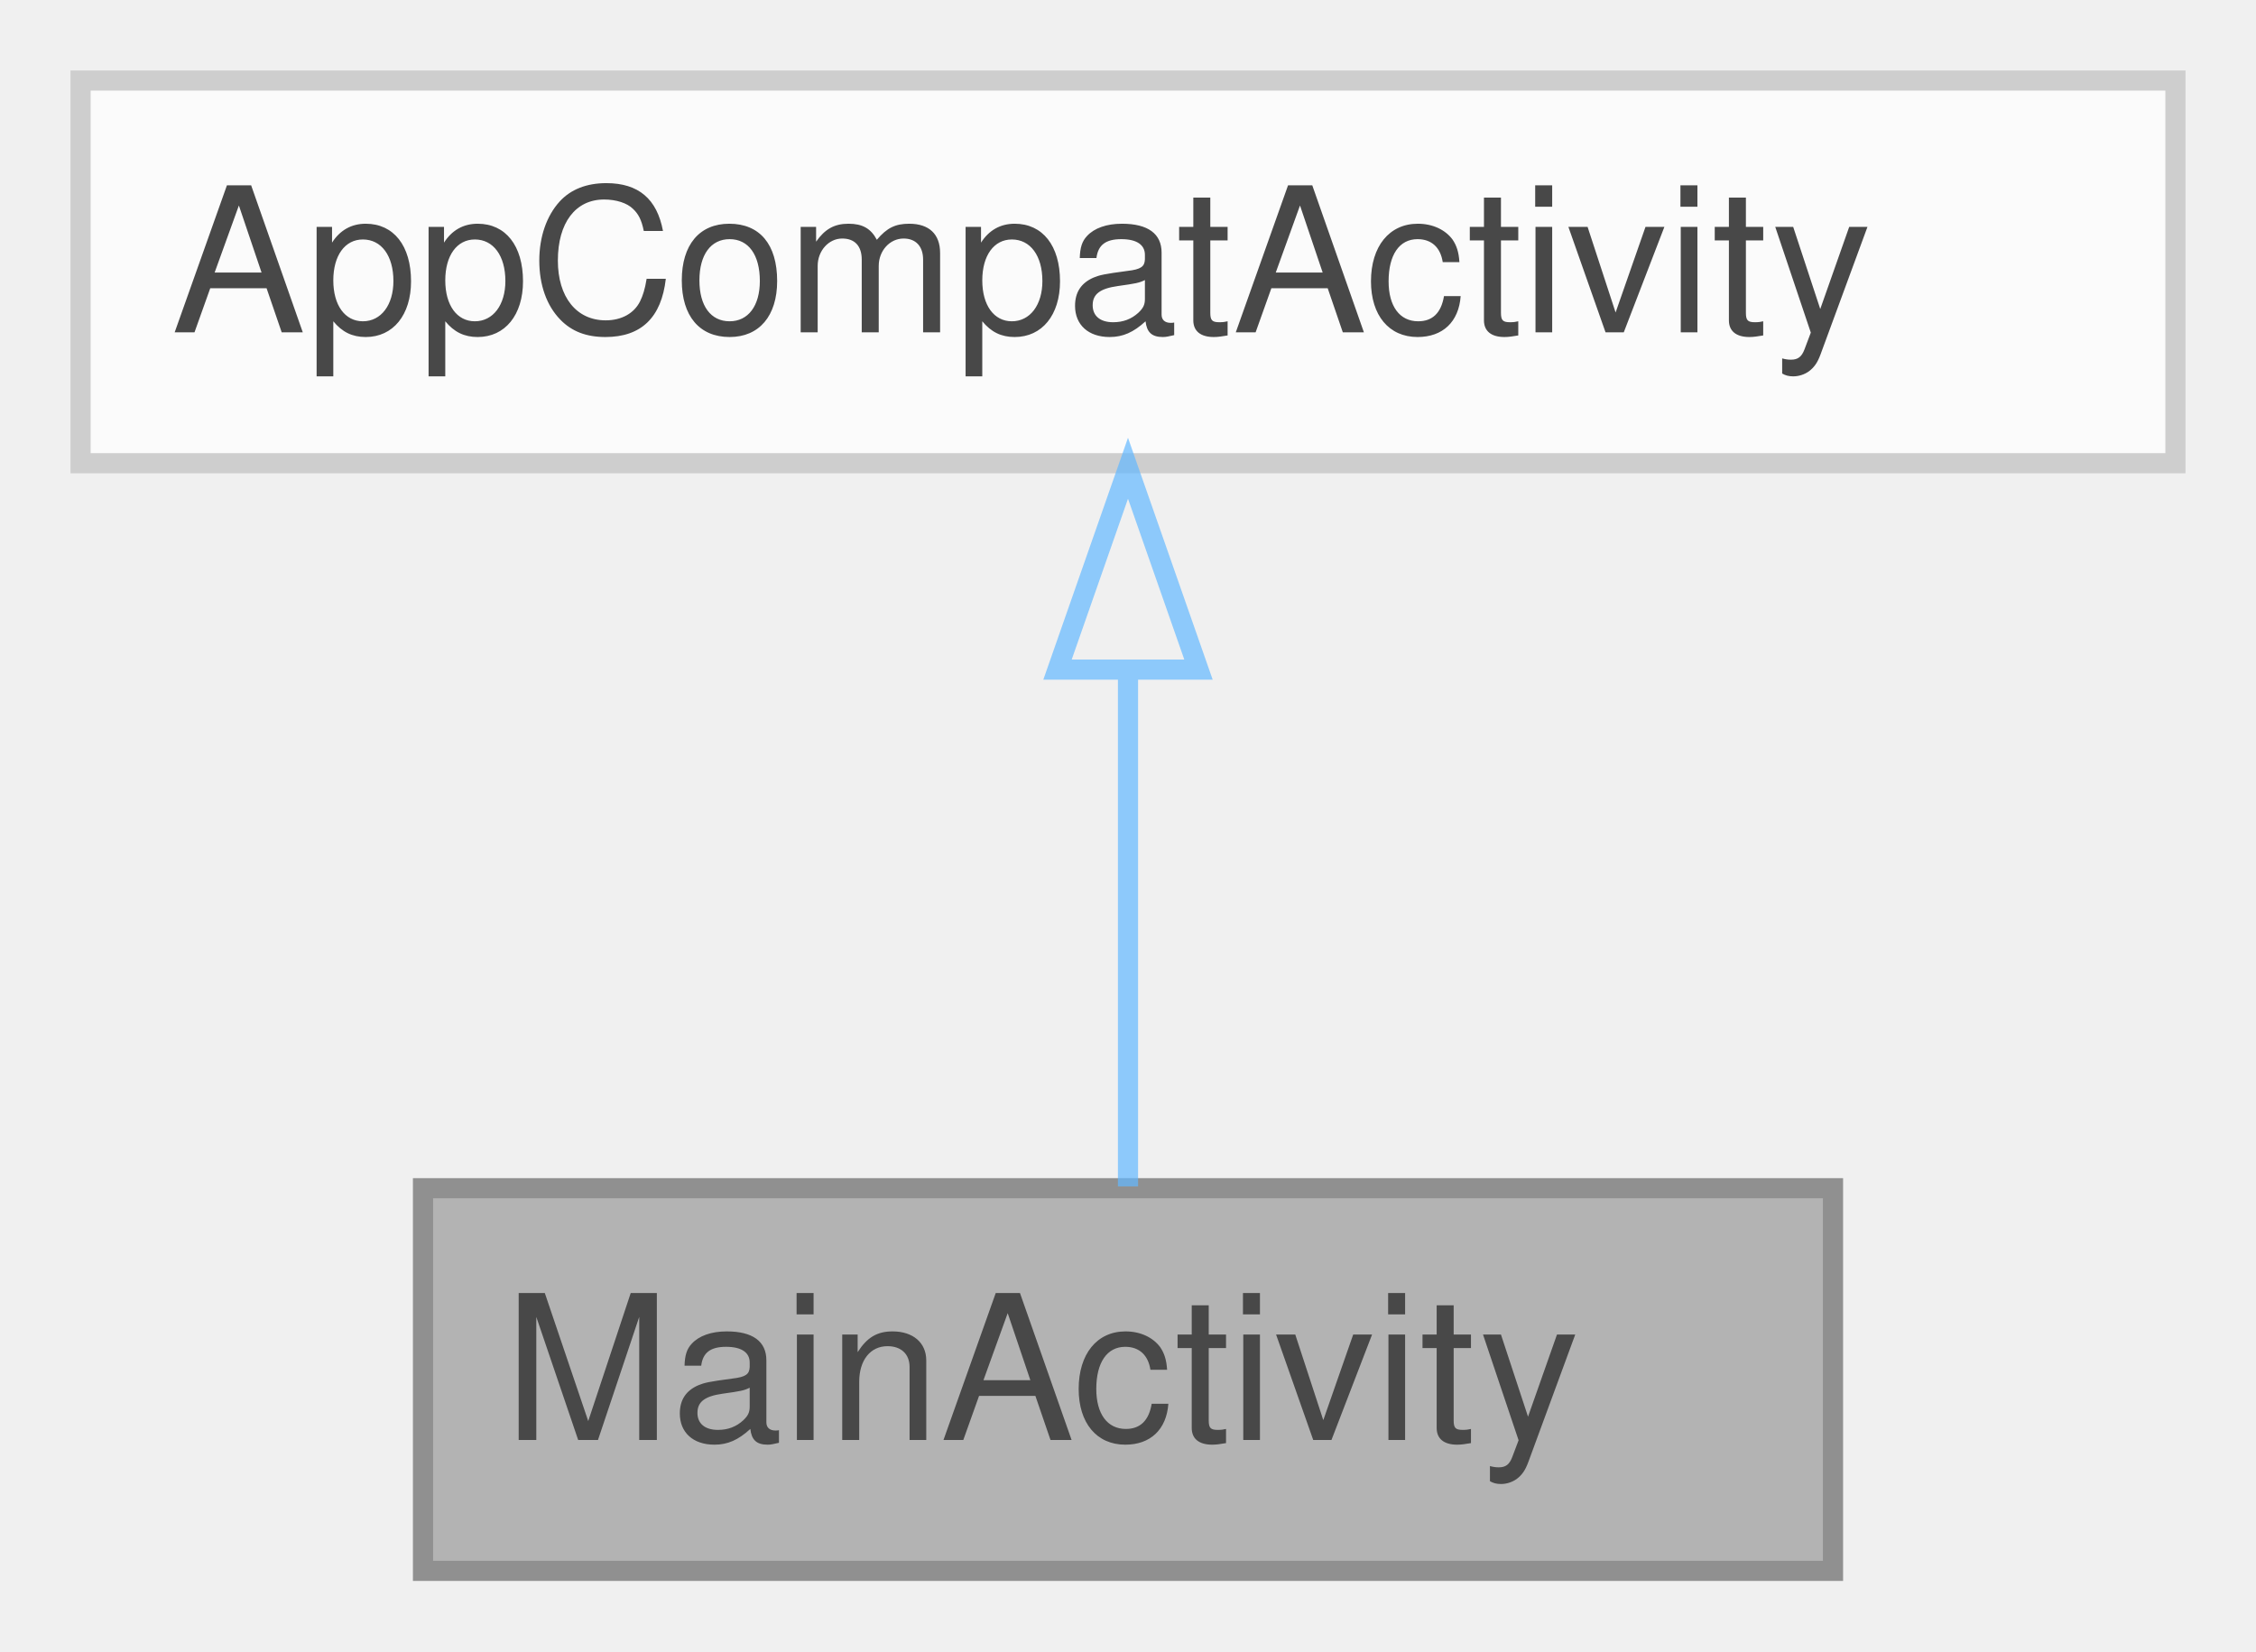
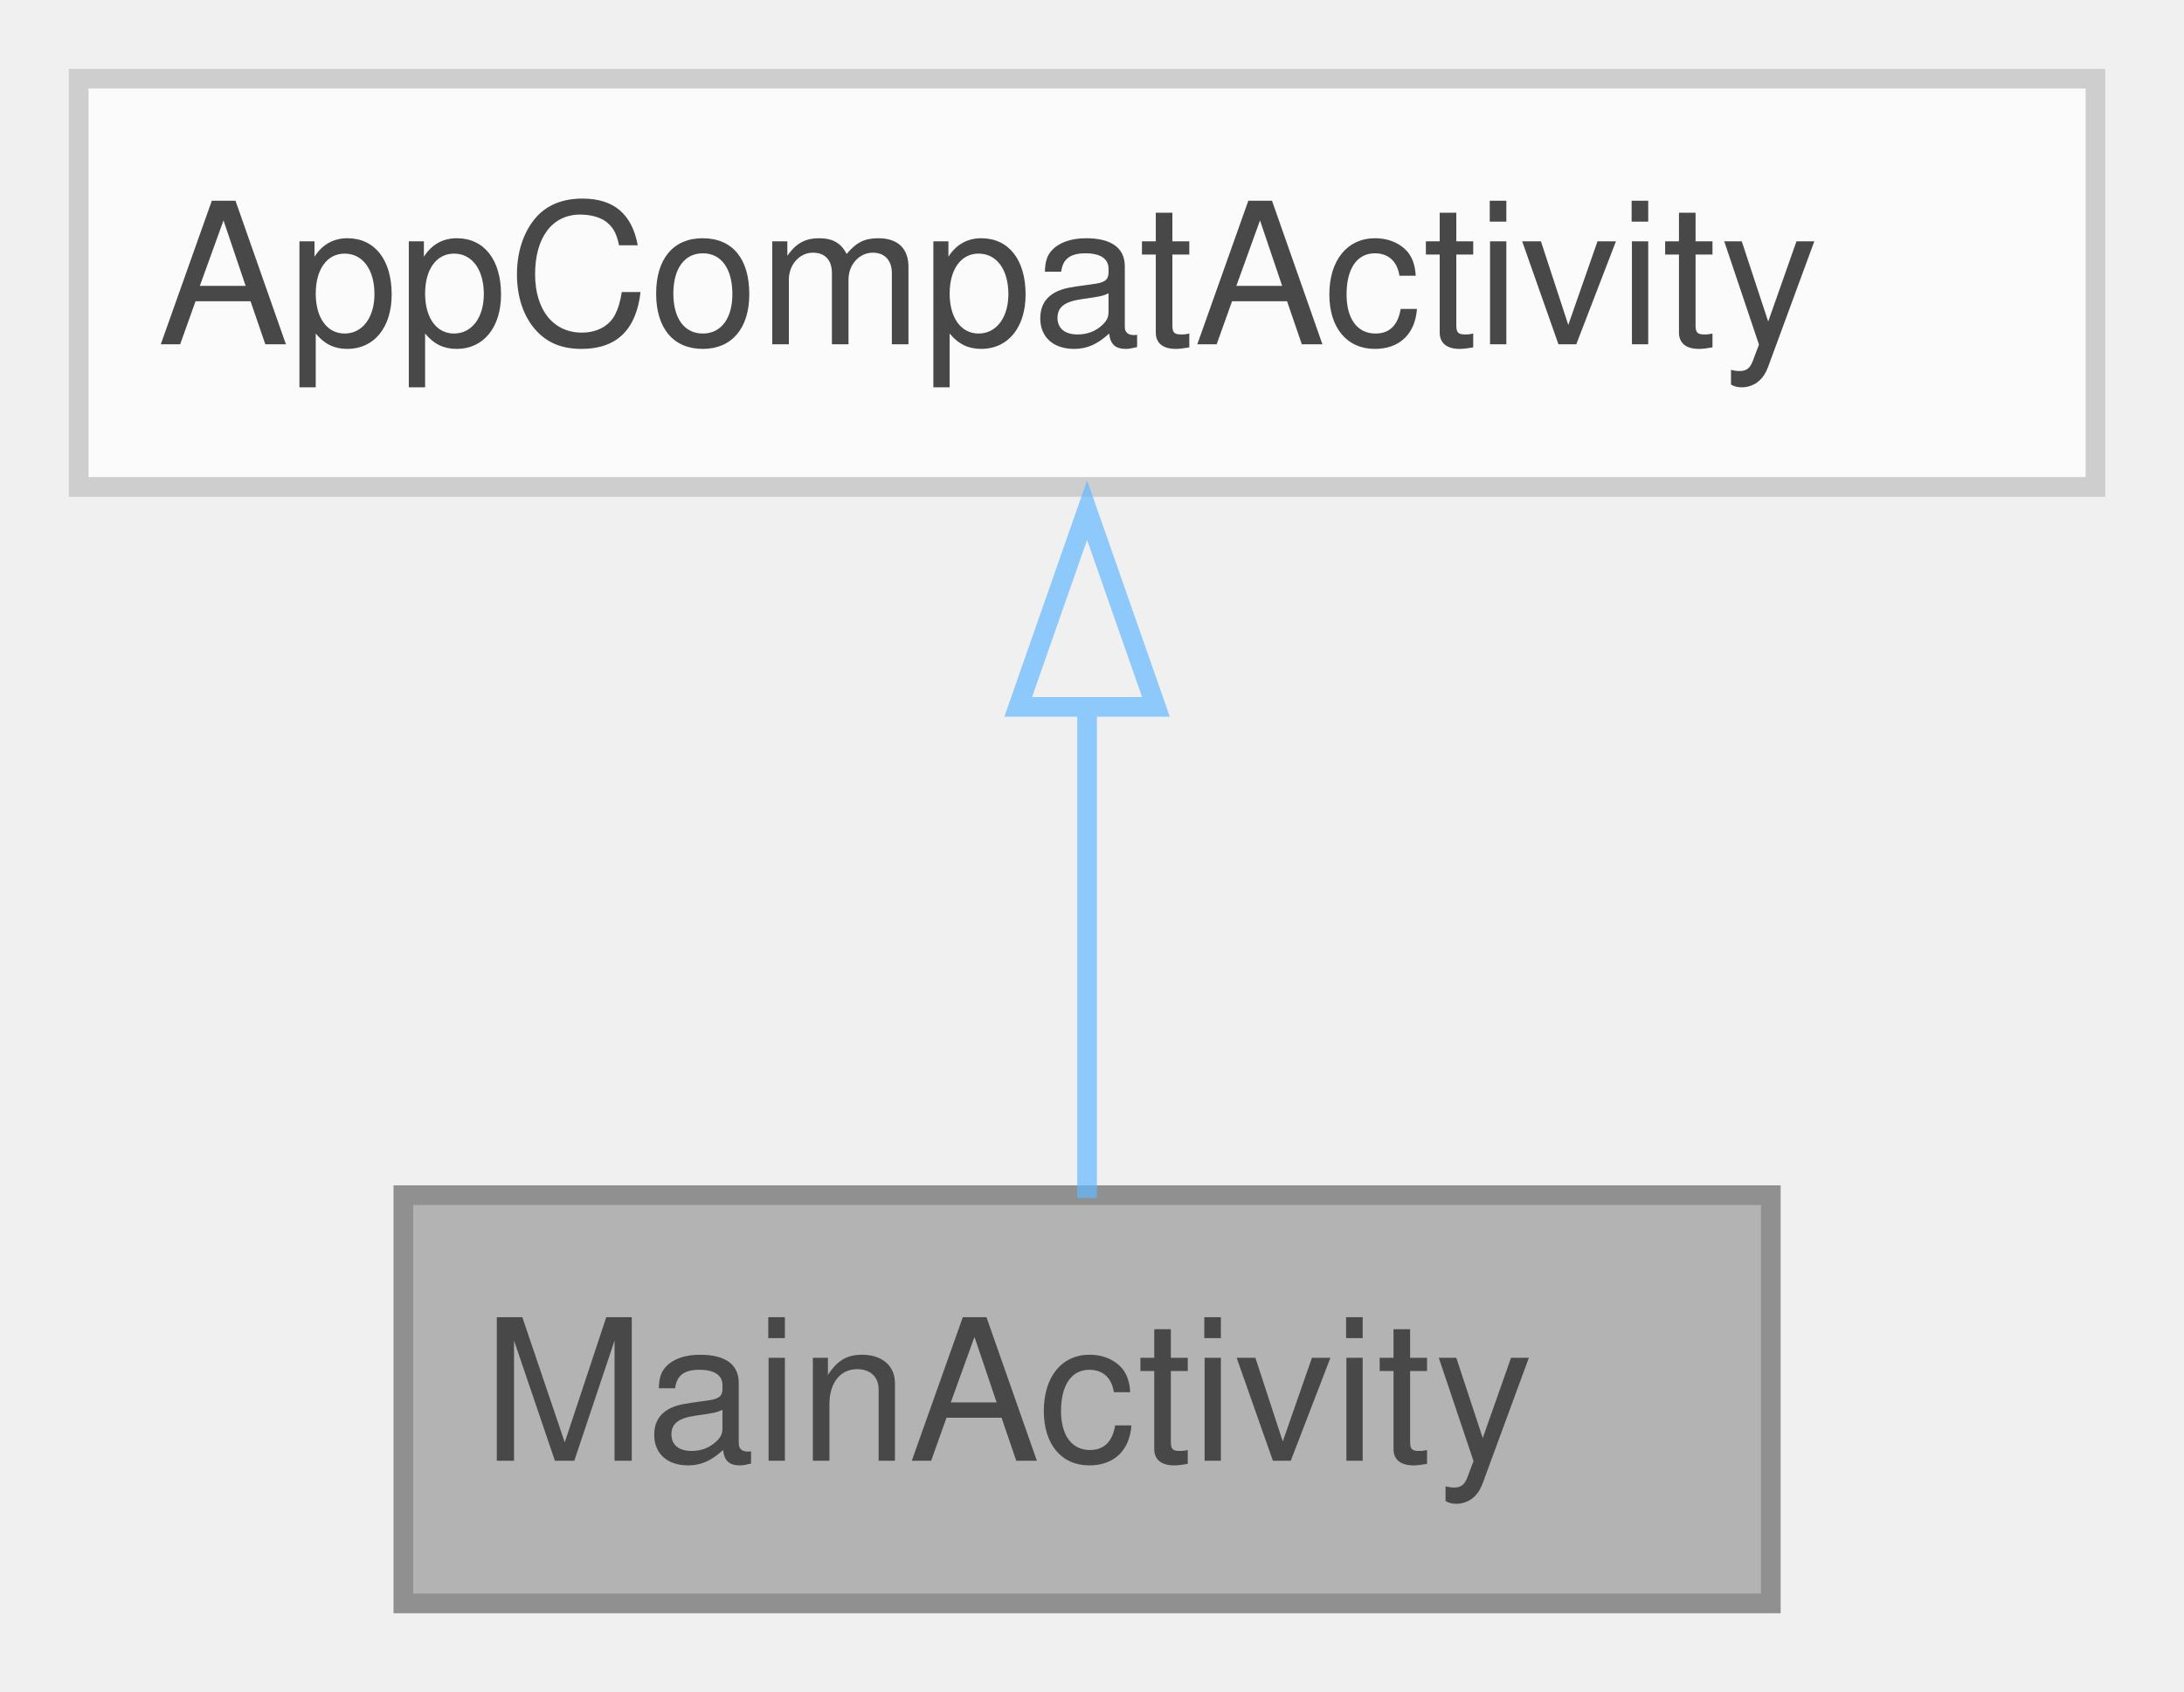
- <svg xmlns="http://www.w3.org/2000/svg" xmlns:xlink="http://www.w3.org/1999/xlink" width="112pt" height="82pt" viewBox="0.00 0.00 112.00 82.00">
+ <svg xmlns="http://www.w3.org/2000/svg" xmlns:xlink="http://www.w3.org/1999/xlink" width="111pt" height="86pt" viewBox="0.00 0.00 111.00 86.00">
  <svg id="main" version="1.1" xml:space="preserve">
    <style type="text/css">
.node, .edge {opacity: 0.7;}
.node.selected, .edge.selected {opacity: 1;}
.edge:hover path { stroke: red; }
.edge:hover polygon { stroke: red; fill: red; }
</style>
    <svg id="graph" class="graph">
-       <g id="graph0" class="graph" transform="scale(1 1) rotate(0) translate(4 78)">
+       <g id="graph0" class="graph" transform="scale(1 1) rotate(0) translate(4 81.5)">
        <g id="Node000001" class="node">
          <g id="a_Node000001">
            <a xlink:title="An AppCompatActivity that is called on startup and that encapsulates the main view onto the game boar...">
-               <polygon fill="#999999" stroke="transparent" points="87,-19 17,-19 17,0 87,0 87,-19" />
-               <text text-anchor="start" x="21" y="-6.5" font-family="Helvetica,sans-Serif" font-size="10.00">MainActivity</text>
-               <polygon fill="none" stroke="#666666" points="17,0 17,-19 87,-19 87,0 17,0" />
+               <polygon fill="#999999" stroke="none" points="86,-20.75 16.5,-20.75 16.5,0 86,0 86,-20.75" />
+               <text xml:space="preserve" text-anchor="start" x="20.5" y="-7.25" font-family="Helvetica,sans-Serif" font-size="10.00">MainActivity</text>
+               <polygon fill="none" stroke="#666666" points="16.5,0 16.5,-20.75 86,-20.75 86,0 16.5,0" />
            </a>
          </g>
        </g>
        <g id="Node000002" class="node">
          <g id="a_Node000002">
            <a xlink:title=" ">
-               <polygon fill="white" stroke="transparent" points="104,-74 0,-74 0,-55 104,-55 104,-74" />
-               <text text-anchor="start" x="4.5" y="-61.5" font-family="Helvetica,sans-Serif" font-size="10.00">AppCompatActivity</text>
-               <polygon fill="none" stroke="#bfbfbf" points="0,-55 0,-74 104,-74 104,-55 0,-55" />
+               <polygon fill="white" stroke="none" points="102.5,-77.5 0,-77.5 0,-56.75 102.5,-56.75 102.5,-77.5" />
+               <text xml:space="preserve" text-anchor="start" x="4" y="-64" font-family="Helvetica,sans-Serif" font-size="10.00">AppCompatActivity</text>
+               <polygon fill="none" stroke="#bfbfbf" points="0,-56.75 0,-77.5 102.5,-77.5 102.5,-56.75 0,-56.75" />
            </a>
          </g>
        </g>
        <g id="edge1_Node000001_Node000002" class="edge">
          <g id="a_edge1_Node000001_Node000002">
            <a xlink:title=" ">
-               <path fill="none" stroke="#63b8ff" d="M52,-44.66C52,-35.93 52,-25.99 52,-19.09" />
-               <polygon fill="none" stroke="#63b8ff" points="48.5,-44.75 52,-54.75 55.5,-44.75 48.5,-44.75" />
+               <path fill="none" stroke="#63b8ff" d="M51.25,-45.61C51.25,-37.01 51.25,-27.44 51.25,-20.61" />
+               <polygon fill="none" stroke="#63b8ff" points="47.75,-45.57 51.25,-55.57 54.75,-45.57 47.75,-45.57" />
            </a>
          </g>
        </g>
      </g>
    </svg>
  </svg>
  <style type="text/css">

[data-mouse-over-selected='false'] { opacity: 0.7; }
[data-mouse-over-selected='true']  { opacity: 1.0; }

</style>
</svg>
